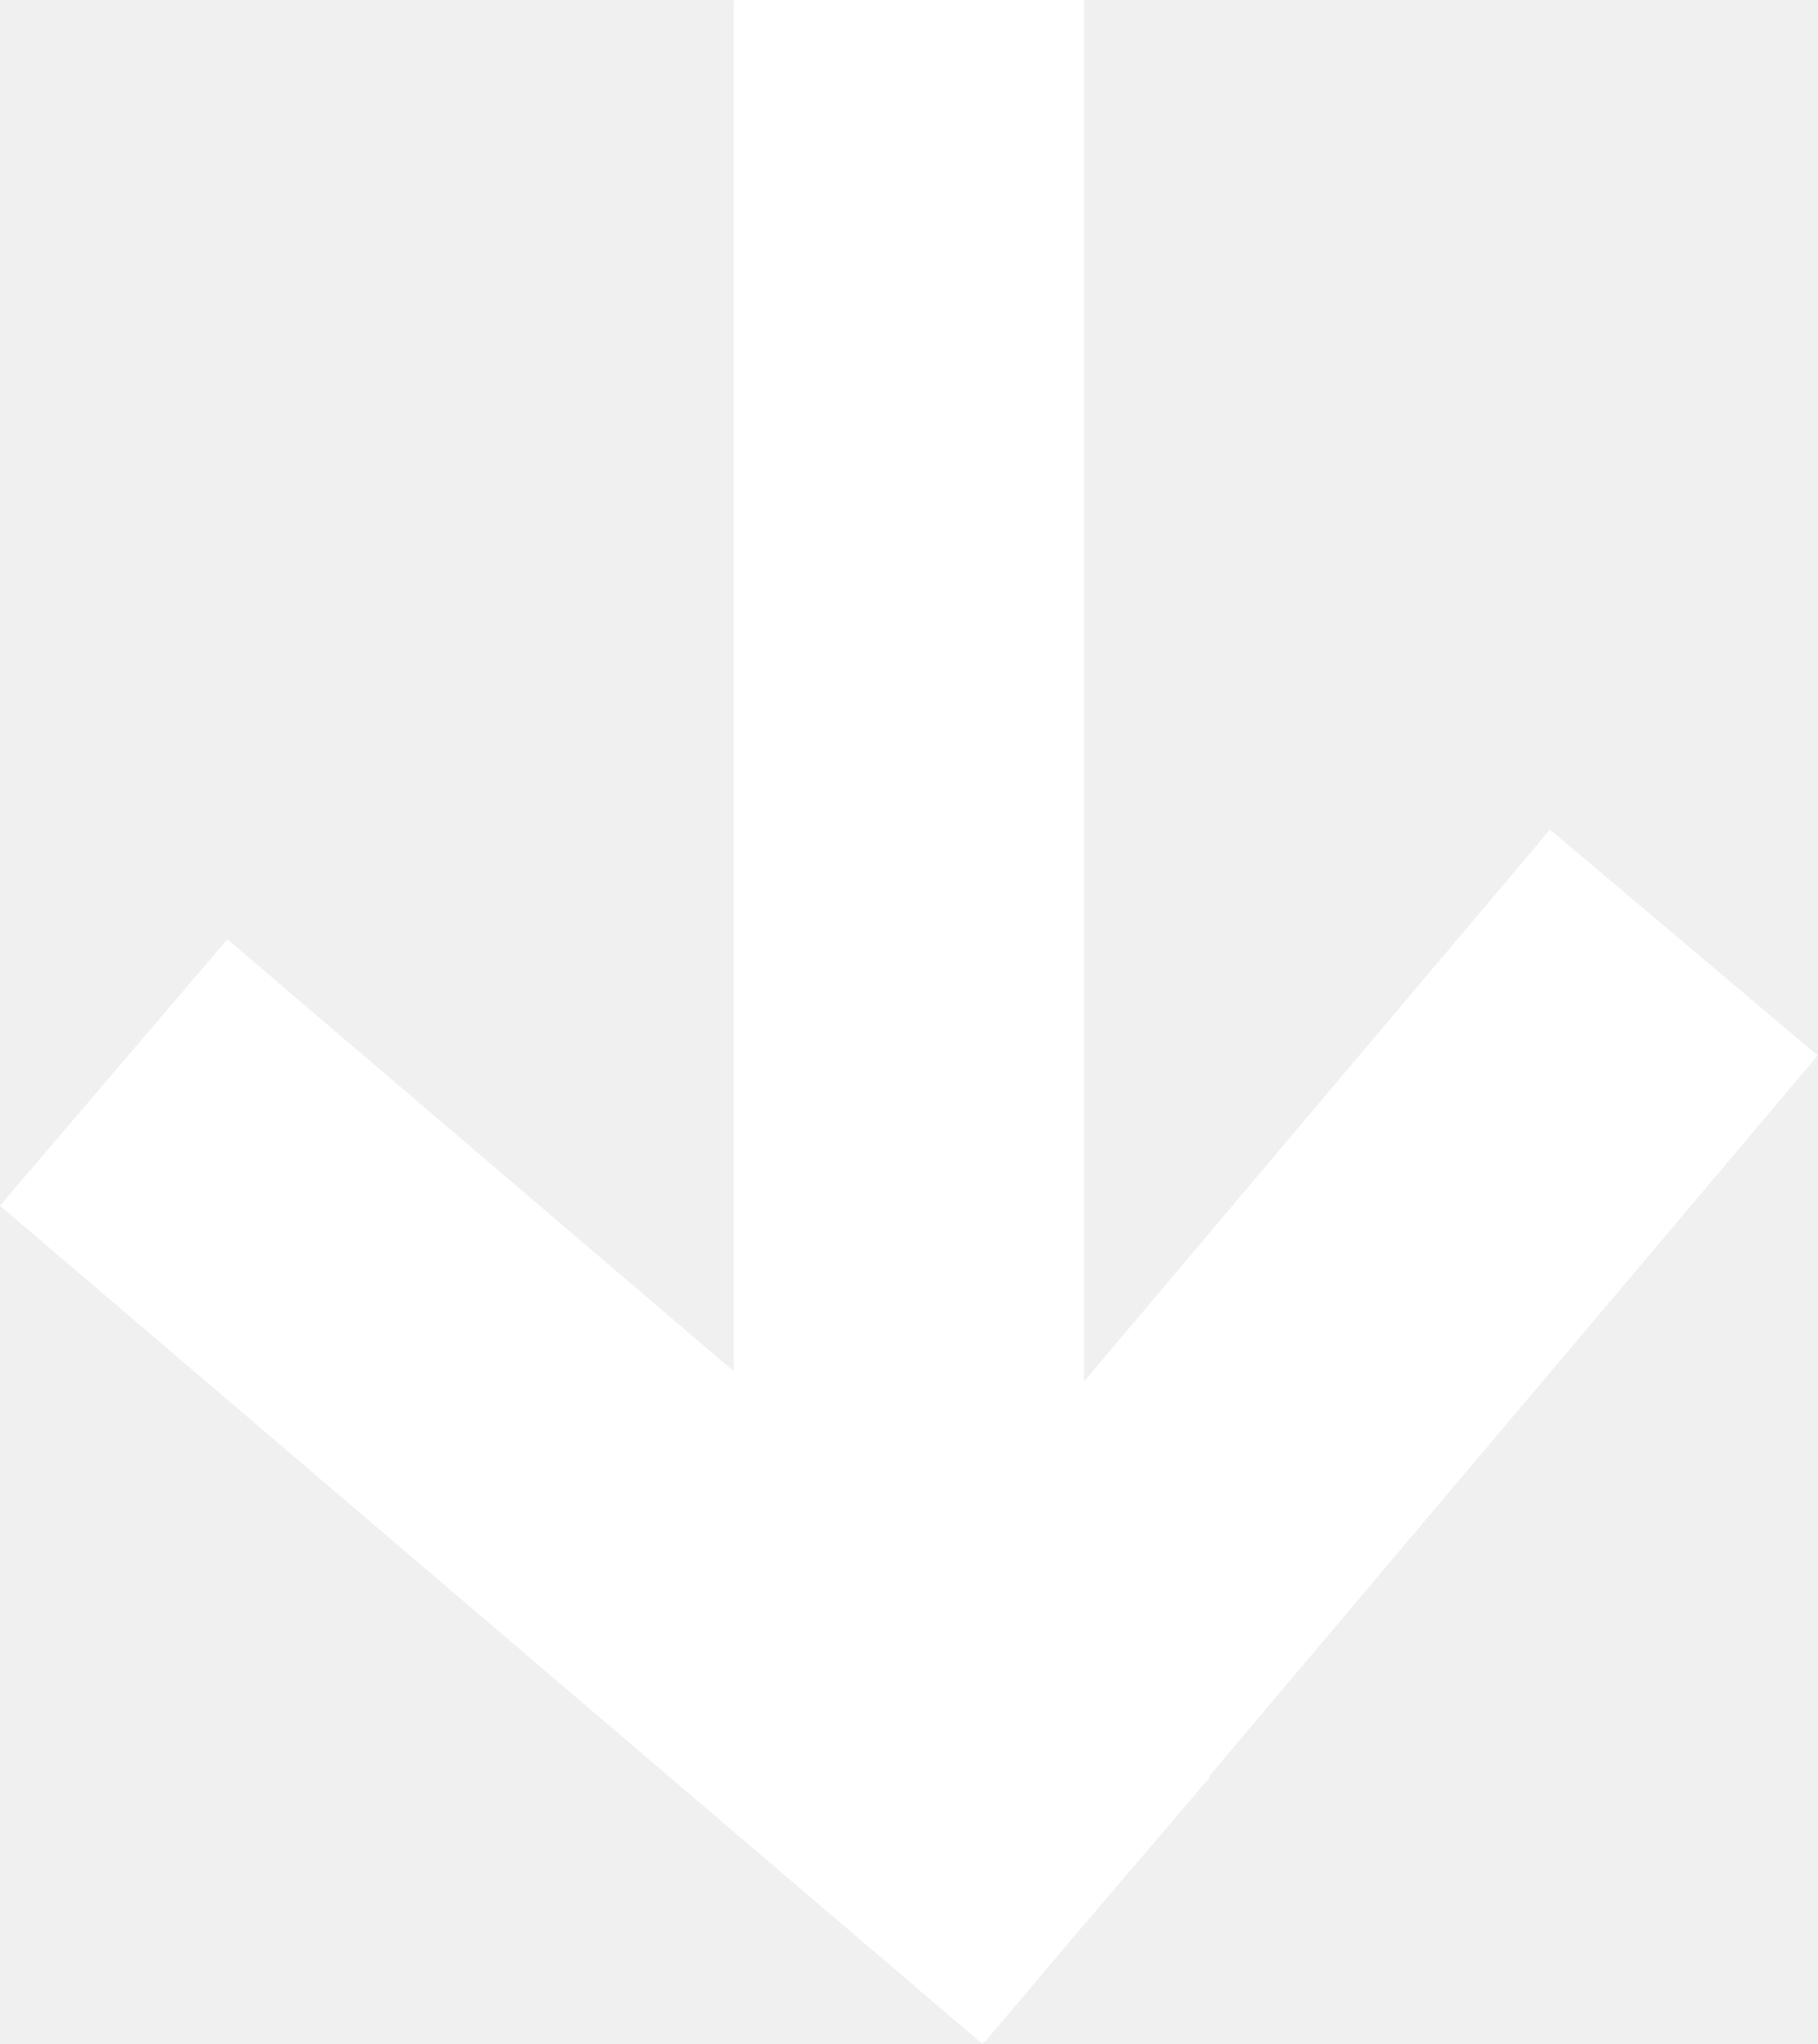
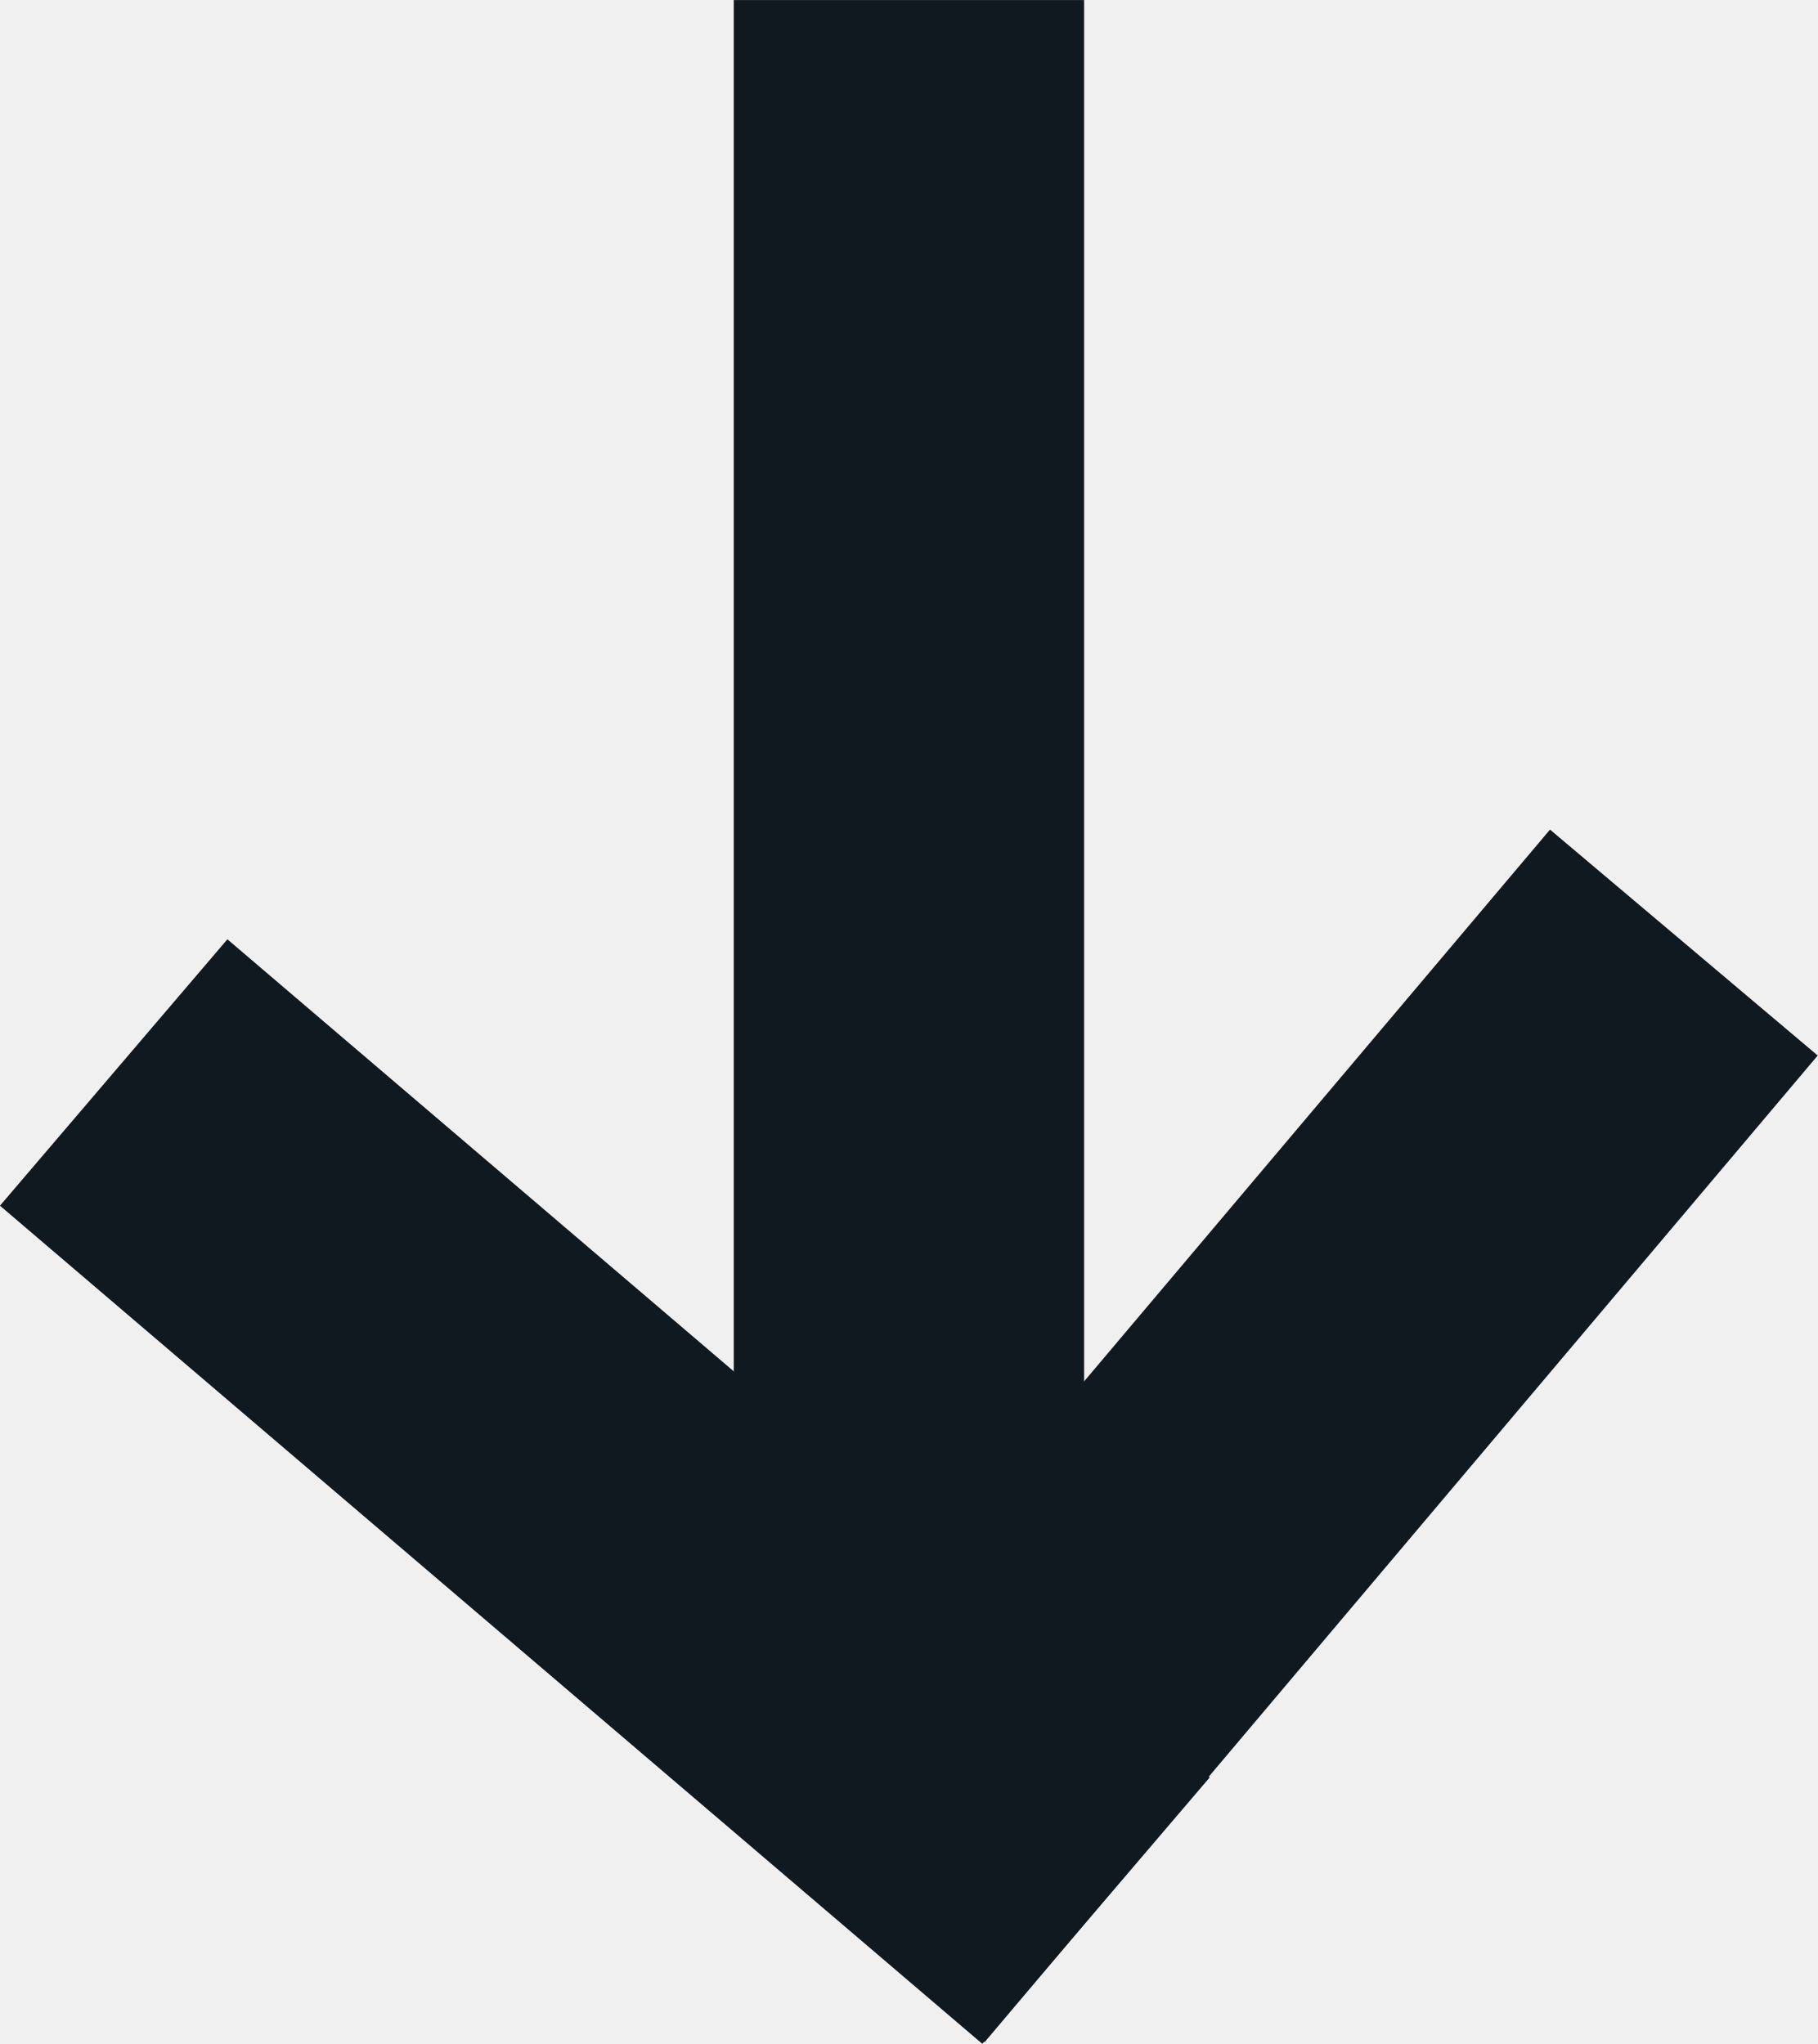
<svg xmlns="http://www.w3.org/2000/svg" width="5.188mm" height="5.836mm" viewBox="0 0 5.188 5.836" version="1.1" id="svg15148">
  <defs id="defs15145">
    <marker style="overflow:visible" id="Arrow4" refX="0" refY="0" orient="auto-start-reverse" markerWidth="4" markerHeight="4" viewBox="0 0 5 6" preserveAspectRatio="xMidYMid" markerUnits="strokeWidth">
      <path style="fill:context-stroke;fill-rule:evenodd;stroke:none" d="m 1,0 -3,3 h -2 l 3,-3 -3,-3 h 2 z" id="path1741" />
    </marker>
    <marker style="overflow:visible" id="Arrow4-3" refX="0" refY="0" orient="auto-start-reverse" markerWidth="4" markerHeight="4" viewBox="0 0 5 6" preserveAspectRatio="xMidYMid" markerUnits="strokeWidth">
      <path style="fill:context-stroke;fill-rule:evenodd;stroke:none" d="m 1,0 -3,3 h -2 l 3,-3 -3,-3 h 2 z" id="path1741-4" />
    </marker>
    <marker style="overflow:visible" id="Arrow4-3-1" refX="0" refY="0" orient="auto-start-reverse" markerWidth="4" markerHeight="4" viewBox="0 0 5 6" preserveAspectRatio="xMidYMid" markerUnits="strokeWidth">
      <path style="fill:context-stroke;fill-rule:evenodd;stroke:none" d="m 1,0 -3,3 h -2 l 3,-3 -3,-3 h 2 z" id="path1741-4-4" />
    </marker>
  </defs>
  <g id="layer1" transform="translate(-5.353846,1.58845)">
    <path style="fill:#4d4d4d;stroke:#ffffff;stroke-width:0.999;stroke-dasharray:none;marker-end:url(#Arrow4)" d="m 4.176,9.745 5.329,0.02" id="path15612" />
    <path style="fill:#4d4d4d;stroke:#ffffff;stroke-width:0.999;stroke-dasharray:none;marker-end:url(#Arrow4-3)" d="M 13.102,13.121 13.082,7.791" id="path15612-7" />
    <path style="fill:#4d4d4d;stroke:#ffffff;stroke-width:0.999;stroke-dasharray:none;marker-end:url(#Arrow4-3-1)" d="M 18.763,12.904 18.743,7.575" id="path15612-7-4" />
    <g id="g22975" transform="rotate(90,8.126802,1.403529)">
-       <rect style="fill:#ffffff;stroke:none;stroke-width:0.749;stroke-dasharray:none" id="rect22698" width="4.716" height="1" x="5.135" y="1.082" />
+       <rect style="fill:#101820;stroke:none;stroke-width:0.749;stroke-dasharray:none;fill-opacity:1" id="rect22698" width="4.716" height="1" x="5.135" y="1.082" />
      <g id="g22969">
-         <path style="fill:#ffffff;stroke:#ffffff;stroke-width:1;stroke-dasharray:none;stroke-opacity:1" d="m 7.826,-0.63 2.817,2.378" id="path22921" />
-         <path style="fill:#ffffff;stroke:#ffffff;stroke-width:1;stroke-dasharray:none;stroke-opacity:1" d="M 8.197,3.852 10.59,1.048" id="path22921-4" />
+         <path style="fill:#101820;stroke:#101820;stroke-width:1;stroke-dasharray:none;stroke-opacity:1;fill-opacity:1" d="m 7.826,-0.63 2.817,2.378" id="path22921" />
+         <path style="fill:#101820;stroke:#101820;stroke-width:1;stroke-dasharray:none;stroke-opacity:1;fill-opacity:1" d="M 8.197,3.852 10.59,1.048" id="path22921-4" />
      </g>
    </g>
  </g>
</svg>
